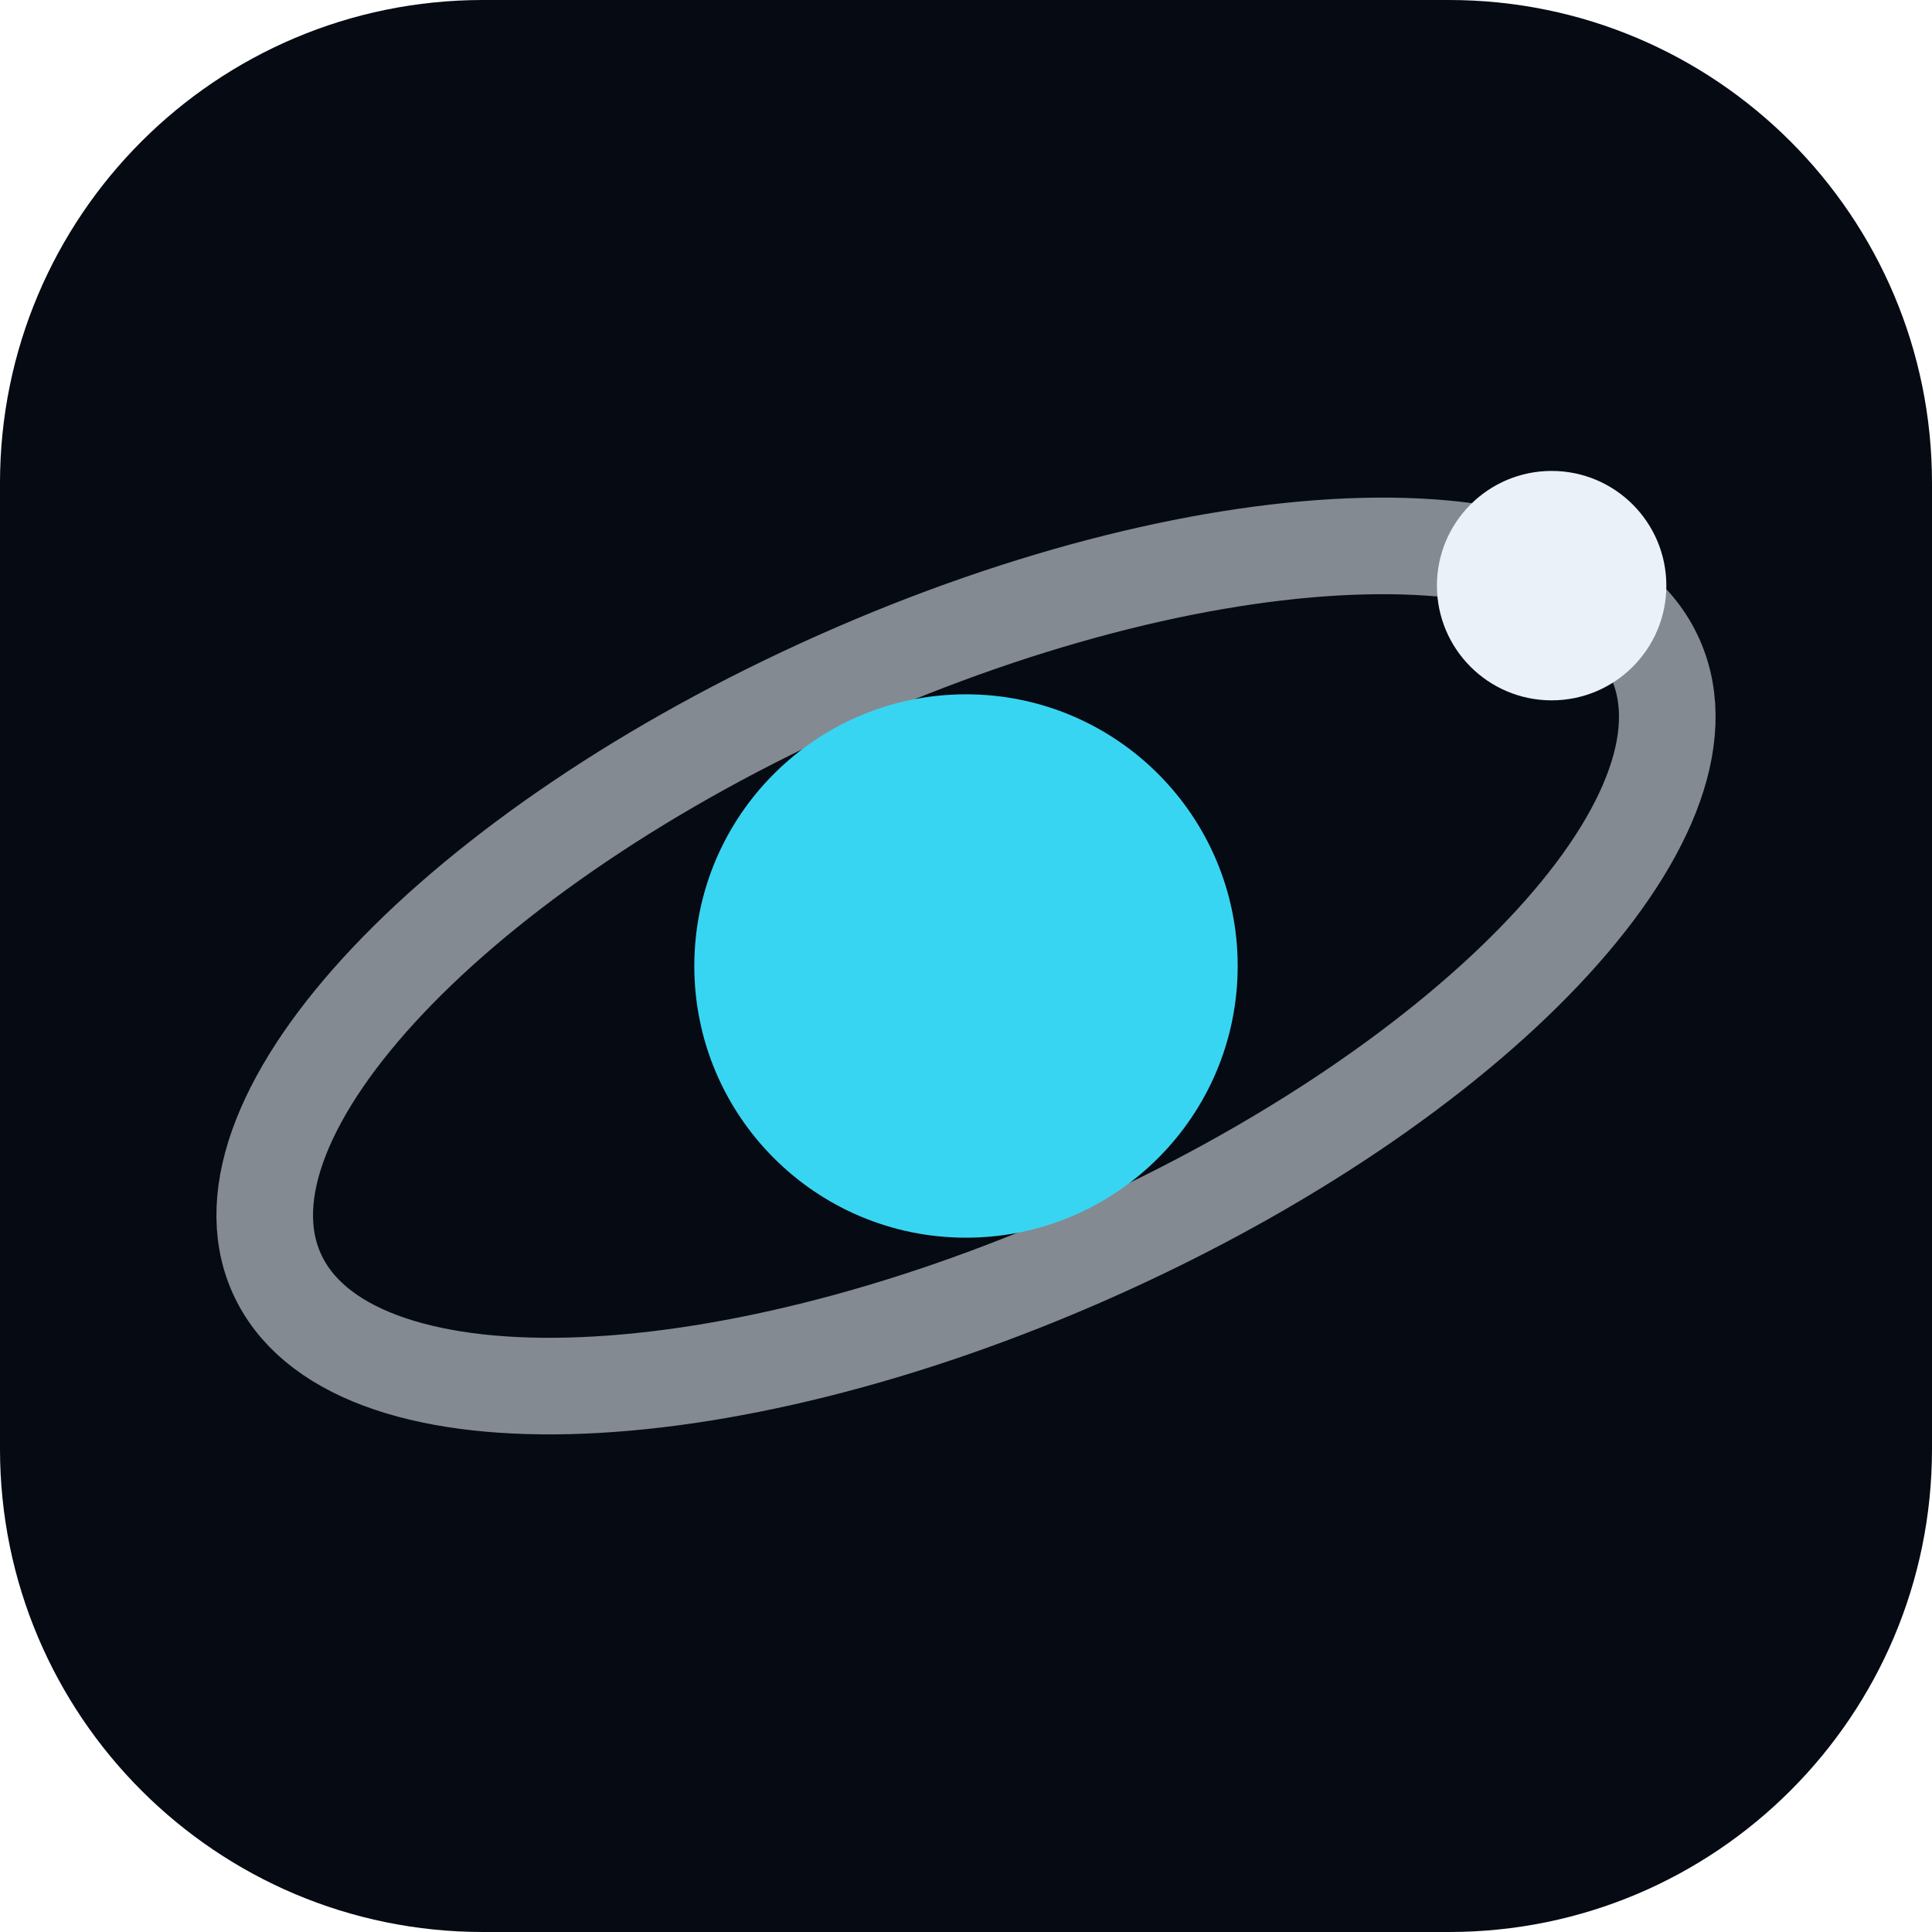
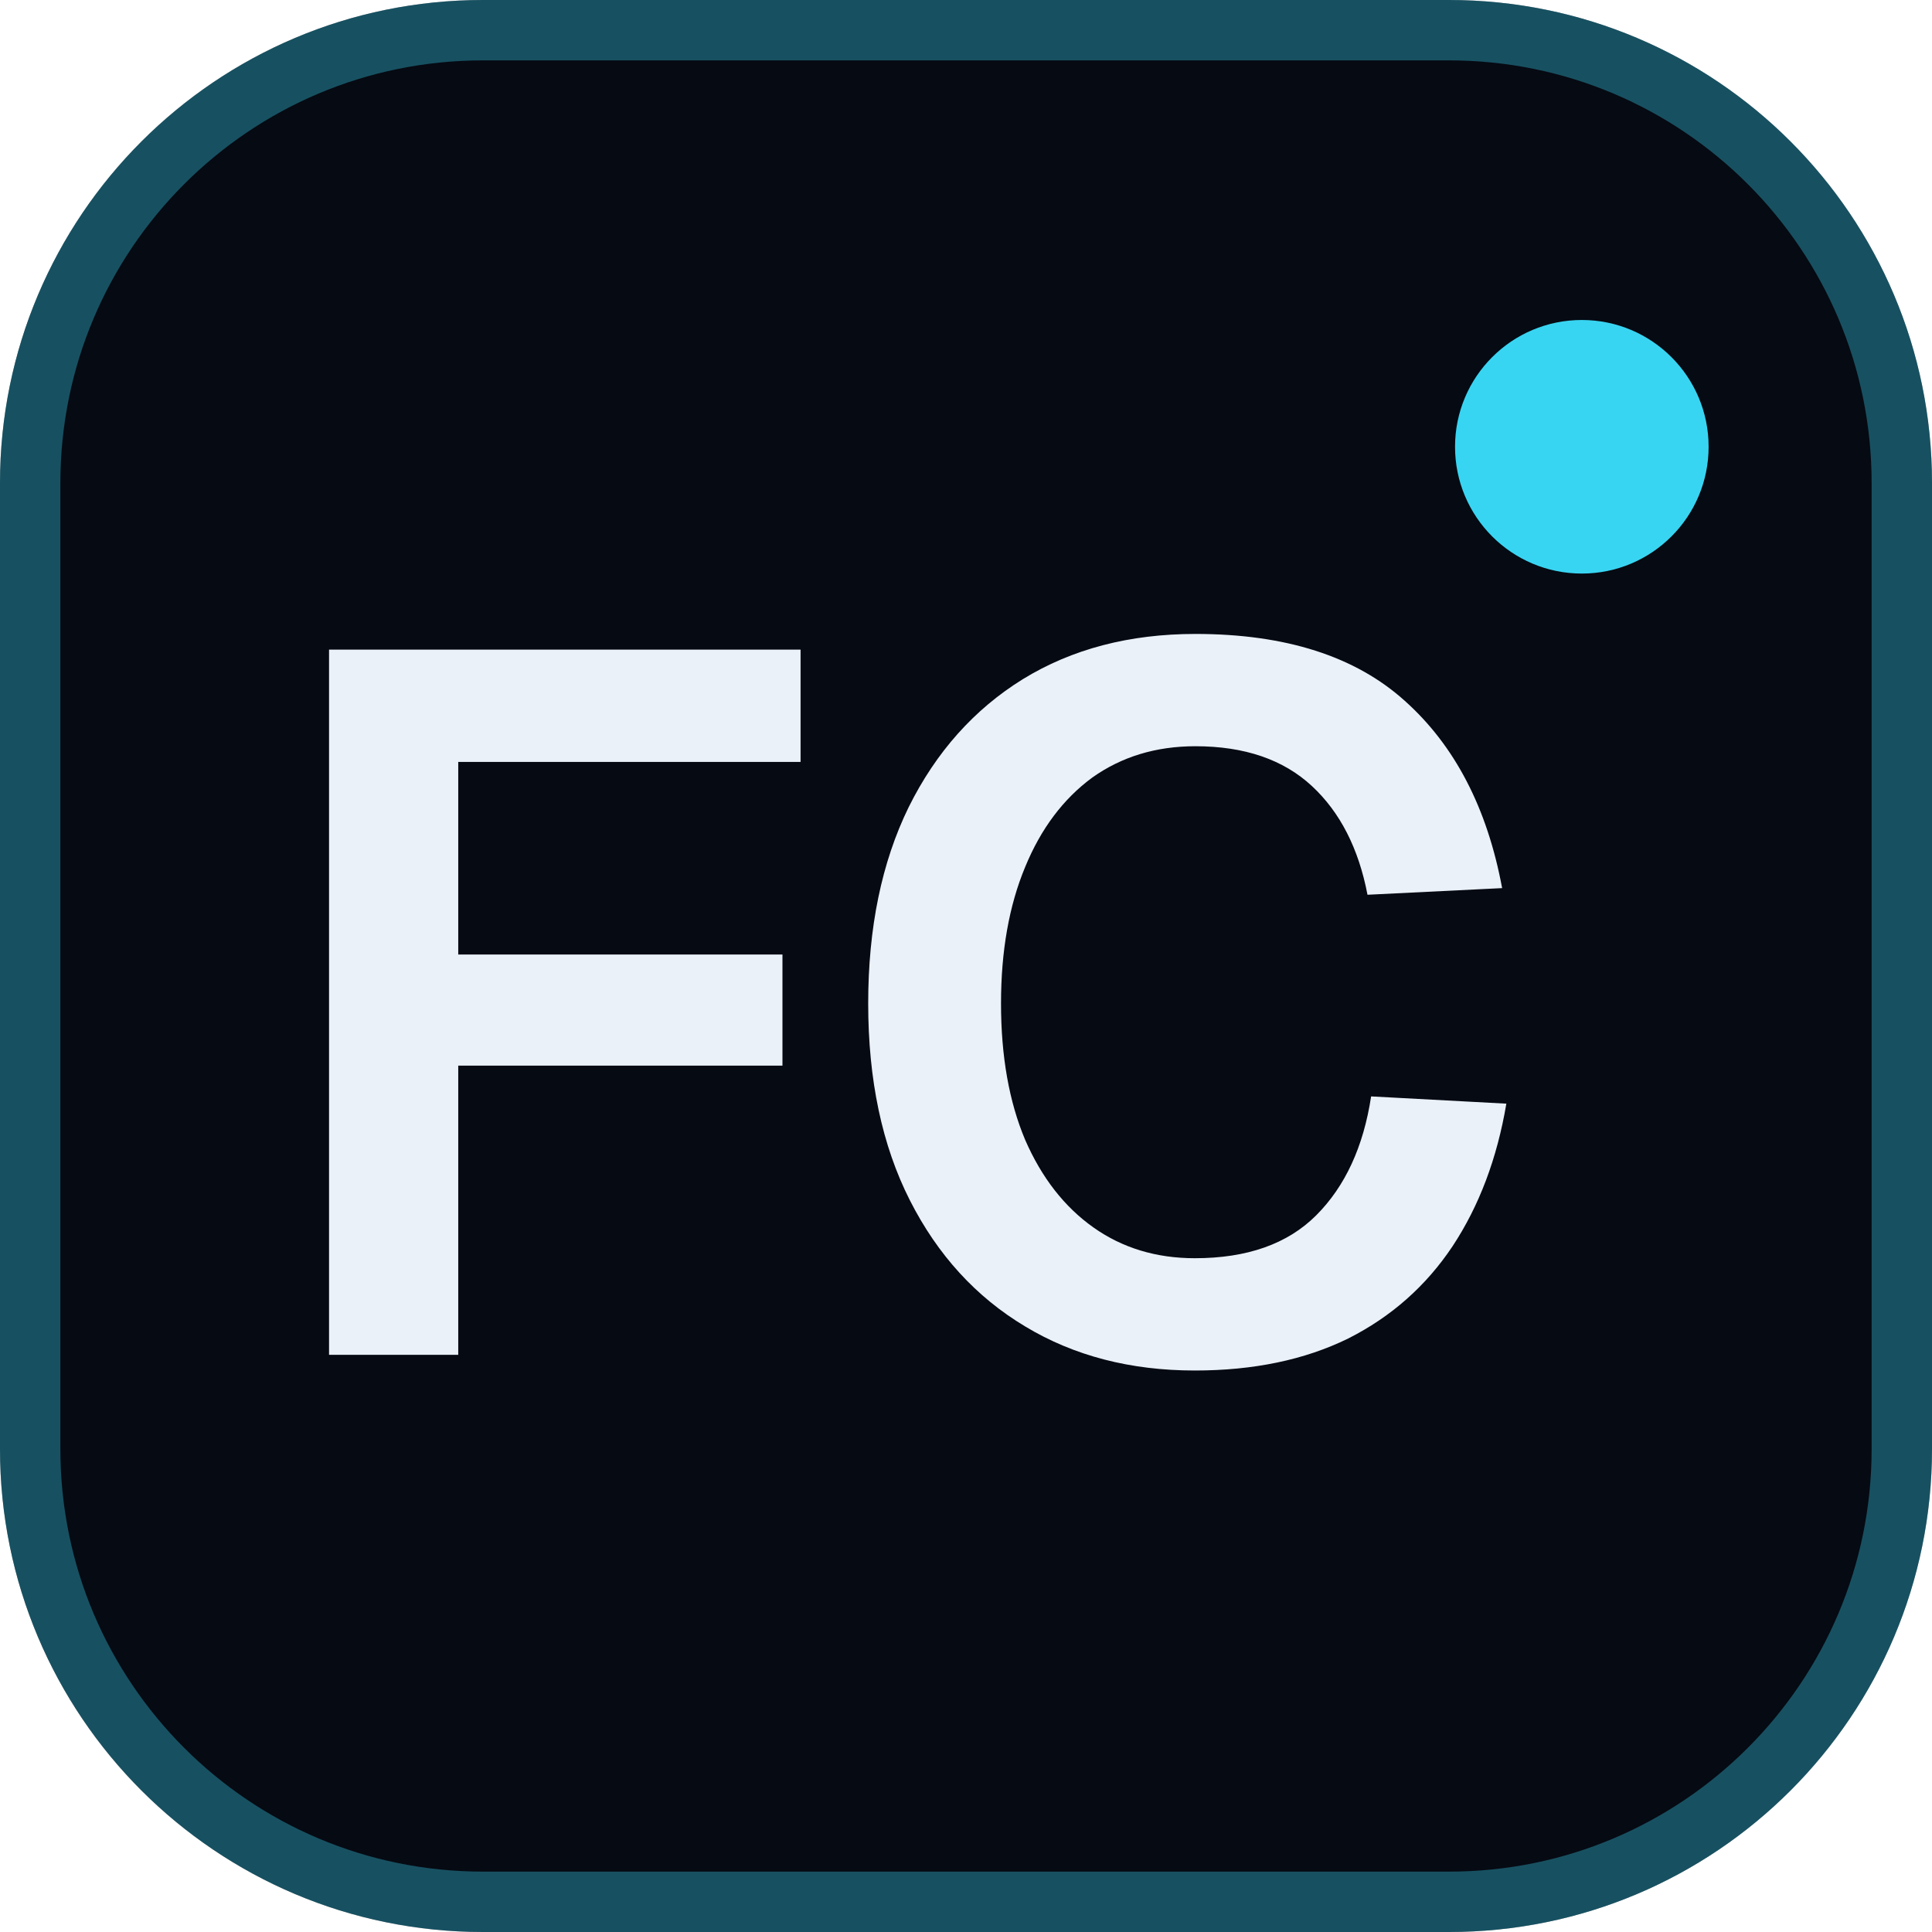
<svg xmlns="http://www.w3.org/2000/svg" viewBox="0 0 32 32">
  <rect width="32" height="32" rx="8" fill="#060a13" />
-   <ellipse cx="16" cy="16" rx="12.5" ry="5.2" fill="none" stroke="#eaf1f8" stroke-opacity=".55" stroke-width="1.6" transform="rotate(-24 16 16)" />
-   <circle cx="16" cy="16" r="4.5" fill="#38d5f2" />
-   <circle cx="25.7" cy="9.7" r="1.9" fill="#eaf1f8" />
+   <rect x=".5" y=".5" width="31" height="31" rx="7.5" fill="none" stroke="#38d5f2" stroke-opacity=".35" />
+   <path fill="#eaf1f8" d="M5.45 22.44V10.76H13.26V12.62H6.42L7.59 11.42V16.78L6.42 15.81H12.96V17.65H6.42L7.59 16.68V22.44ZM19.79 22.7Q18.19 22.7 16.98 21.97Q15.76 21.24 15.07 19.88Q14.38 18.52 14.38 16.62Q14.38 14.74 15.05 13.37Q15.73 12 16.94 11.25Q18.16 10.5 19.8 10.5Q22.04 10.5 23.27 11.61Q24.51 12.72 24.88 14.71L22.65 14.82Q22.43 13.67 21.73 13.02Q21.02 12.36 19.8 12.36Q18.82 12.36 18.09 12.88Q17.37 13.41 16.98 14.36Q16.58 15.32 16.58 16.62Q16.58 17.93 16.98 18.88Q17.39 19.82 18.11 20.33Q18.83 20.84 19.79 20.84Q21.09 20.84 21.8 20.13Q22.52 19.41 22.71 18.16L24.95 18.28Q24.72 19.64 24.06 20.64Q23.4 21.63 22.33 22.17Q21.25 22.7 19.79 22.7Z" />
+   <circle cx="26.2" cy="7.4" r="2.1" fill="#38d5f2" />
</svg>
